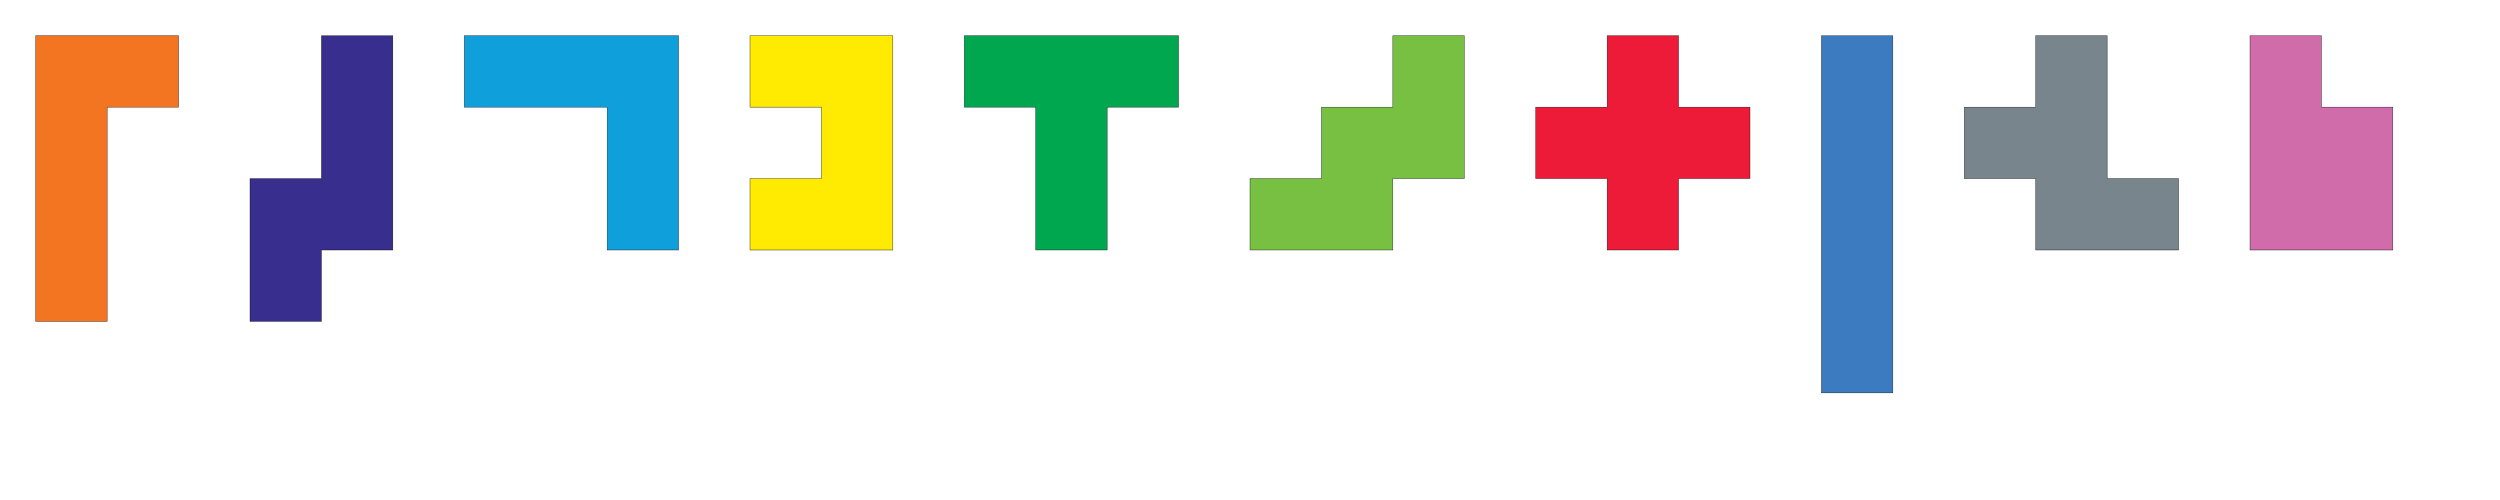
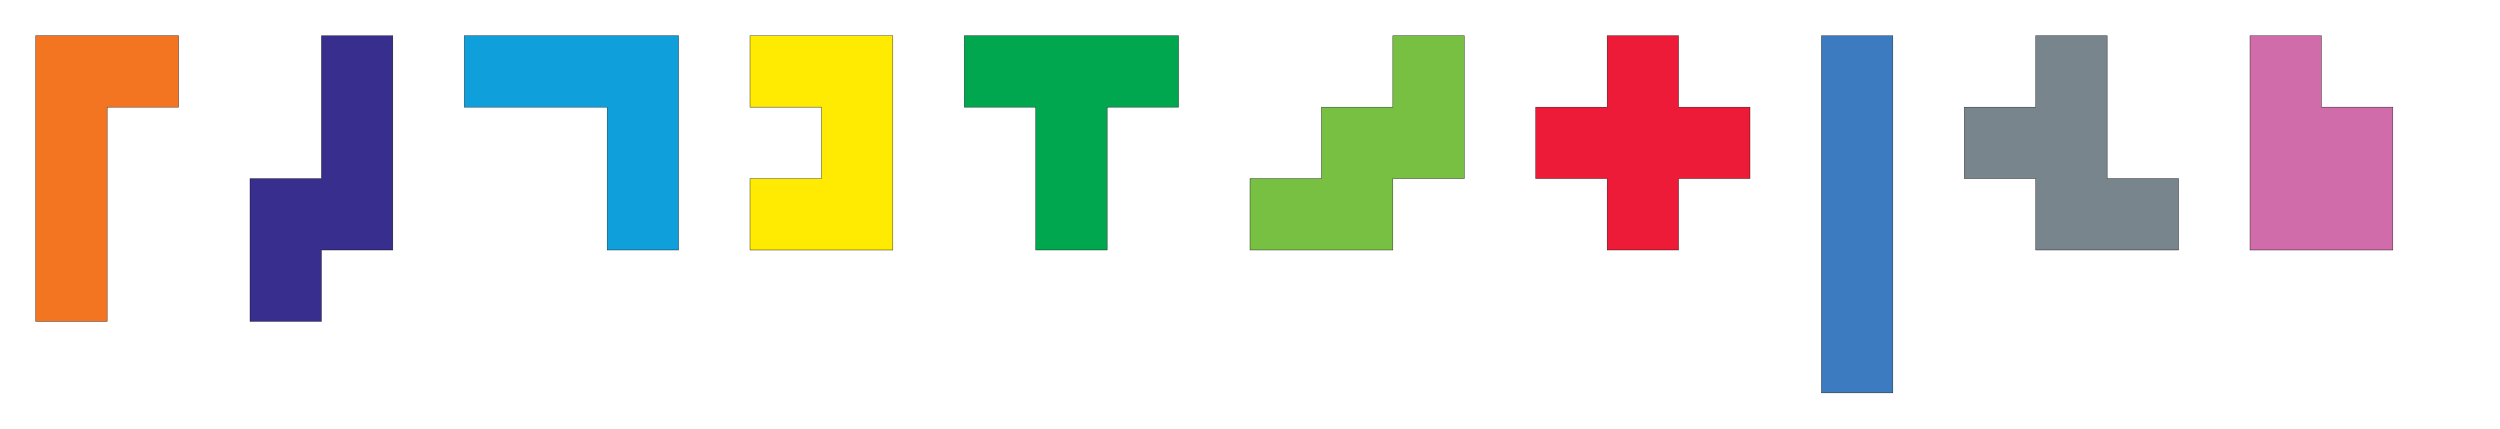
- <svg xmlns="http://www.w3.org/2000/svg" width="350" height="70">
+ <svg xmlns="http://www.w3.org/2000/svg" width="350" height="60">
  <g transform="translate(10,40)  scale(1)" style="fill:rgb(244,117,33);stroke-width:.05;stroke:#000">
    <polygon points="-5,5 -5,-35 15,-35 15,-25 5,-25 5,5" />
  </g>
  <g transform="translate(50,10) rotate(90) scale(1)" style="fill:rgb(56,46,141);stroke-width:.05;stroke:#000">
    <polygon points="-5,5 -5,-5 25,-5 25,5 35,5 35,15 15,15 15,5" />
  </g>
  <g transform="translate(70,10)  scale(1)" style="fill:rgb(15,160,219);stroke-width:.05;stroke:#000">
    <polygon points="-5,-5 25,-5 25,25 15,25 15,5 -5,5" />
  </g>
  <g transform="translate(110,10) rotate(90) scale(1)" style="fill:rgb(255,234,1);stroke-width:.05;stroke:#000">
    <polygon points="-5,5 -5,-15 25,-15 25,5 15,5 15,-5 5,-5 5,5" />
  </g>
  <g transform="translate(140,10)  scale(1)" style="fill:rgb(0,167,78);stroke-width:.05;stroke:#000">
    <polygon points="-5,5 -5,-5 25,-5 25,5 15,5 15,25 5,25 5,5" />
  </g>
  <g transform="translate(180,30)  scale(1)" style="fill:rgb(119,192,66);stroke-width:.05;stroke:#000">
    <polygon points="-5,5 -5,-5 5,-5 5,-15 15,-15 15,-25 25,-25 25,-5 15,-5 15,5" />
  </g>
  <g transform="translate(230,10)  scale(1)" style="fill:rgb(237,26,56);stroke-width:.05;stroke:#000">
    <polygon points="-5,-5 5,-5 5,5 15,5 15,15 5,15 5,25 -5,25 -5,15 -15,15 -15,5 -5,5" />
  </g>
  <g transform="translate(260,10) rotate(90) scale(1)" style="fill:rgb(60,123,191);stroke-width:.05;stroke:#000">
    <polygon points="-5,5 -5,-5 45,-5 45,5" />
  </g>
  <g transform="translate(300,30)  scale(1)" style="fill:rgb(120,133,140);stroke-width:.05;stroke:#000">
    <polygon points="5,5 -15,5 -15,-5 -25,-5 -25,-15 -15,-15 -15,-25 -5,-25 -5,-5 5,-5" />
  </g>
  <g transform="translate(320,10) rotate(90) scale(1)" style="fill:rgb(208,108,170);stroke-width:.05;stroke:#000">
    <polygon points="-5,5 -5,-5 5,-5 5,-15 25,-15 25,5" />
  </g>
</svg>
